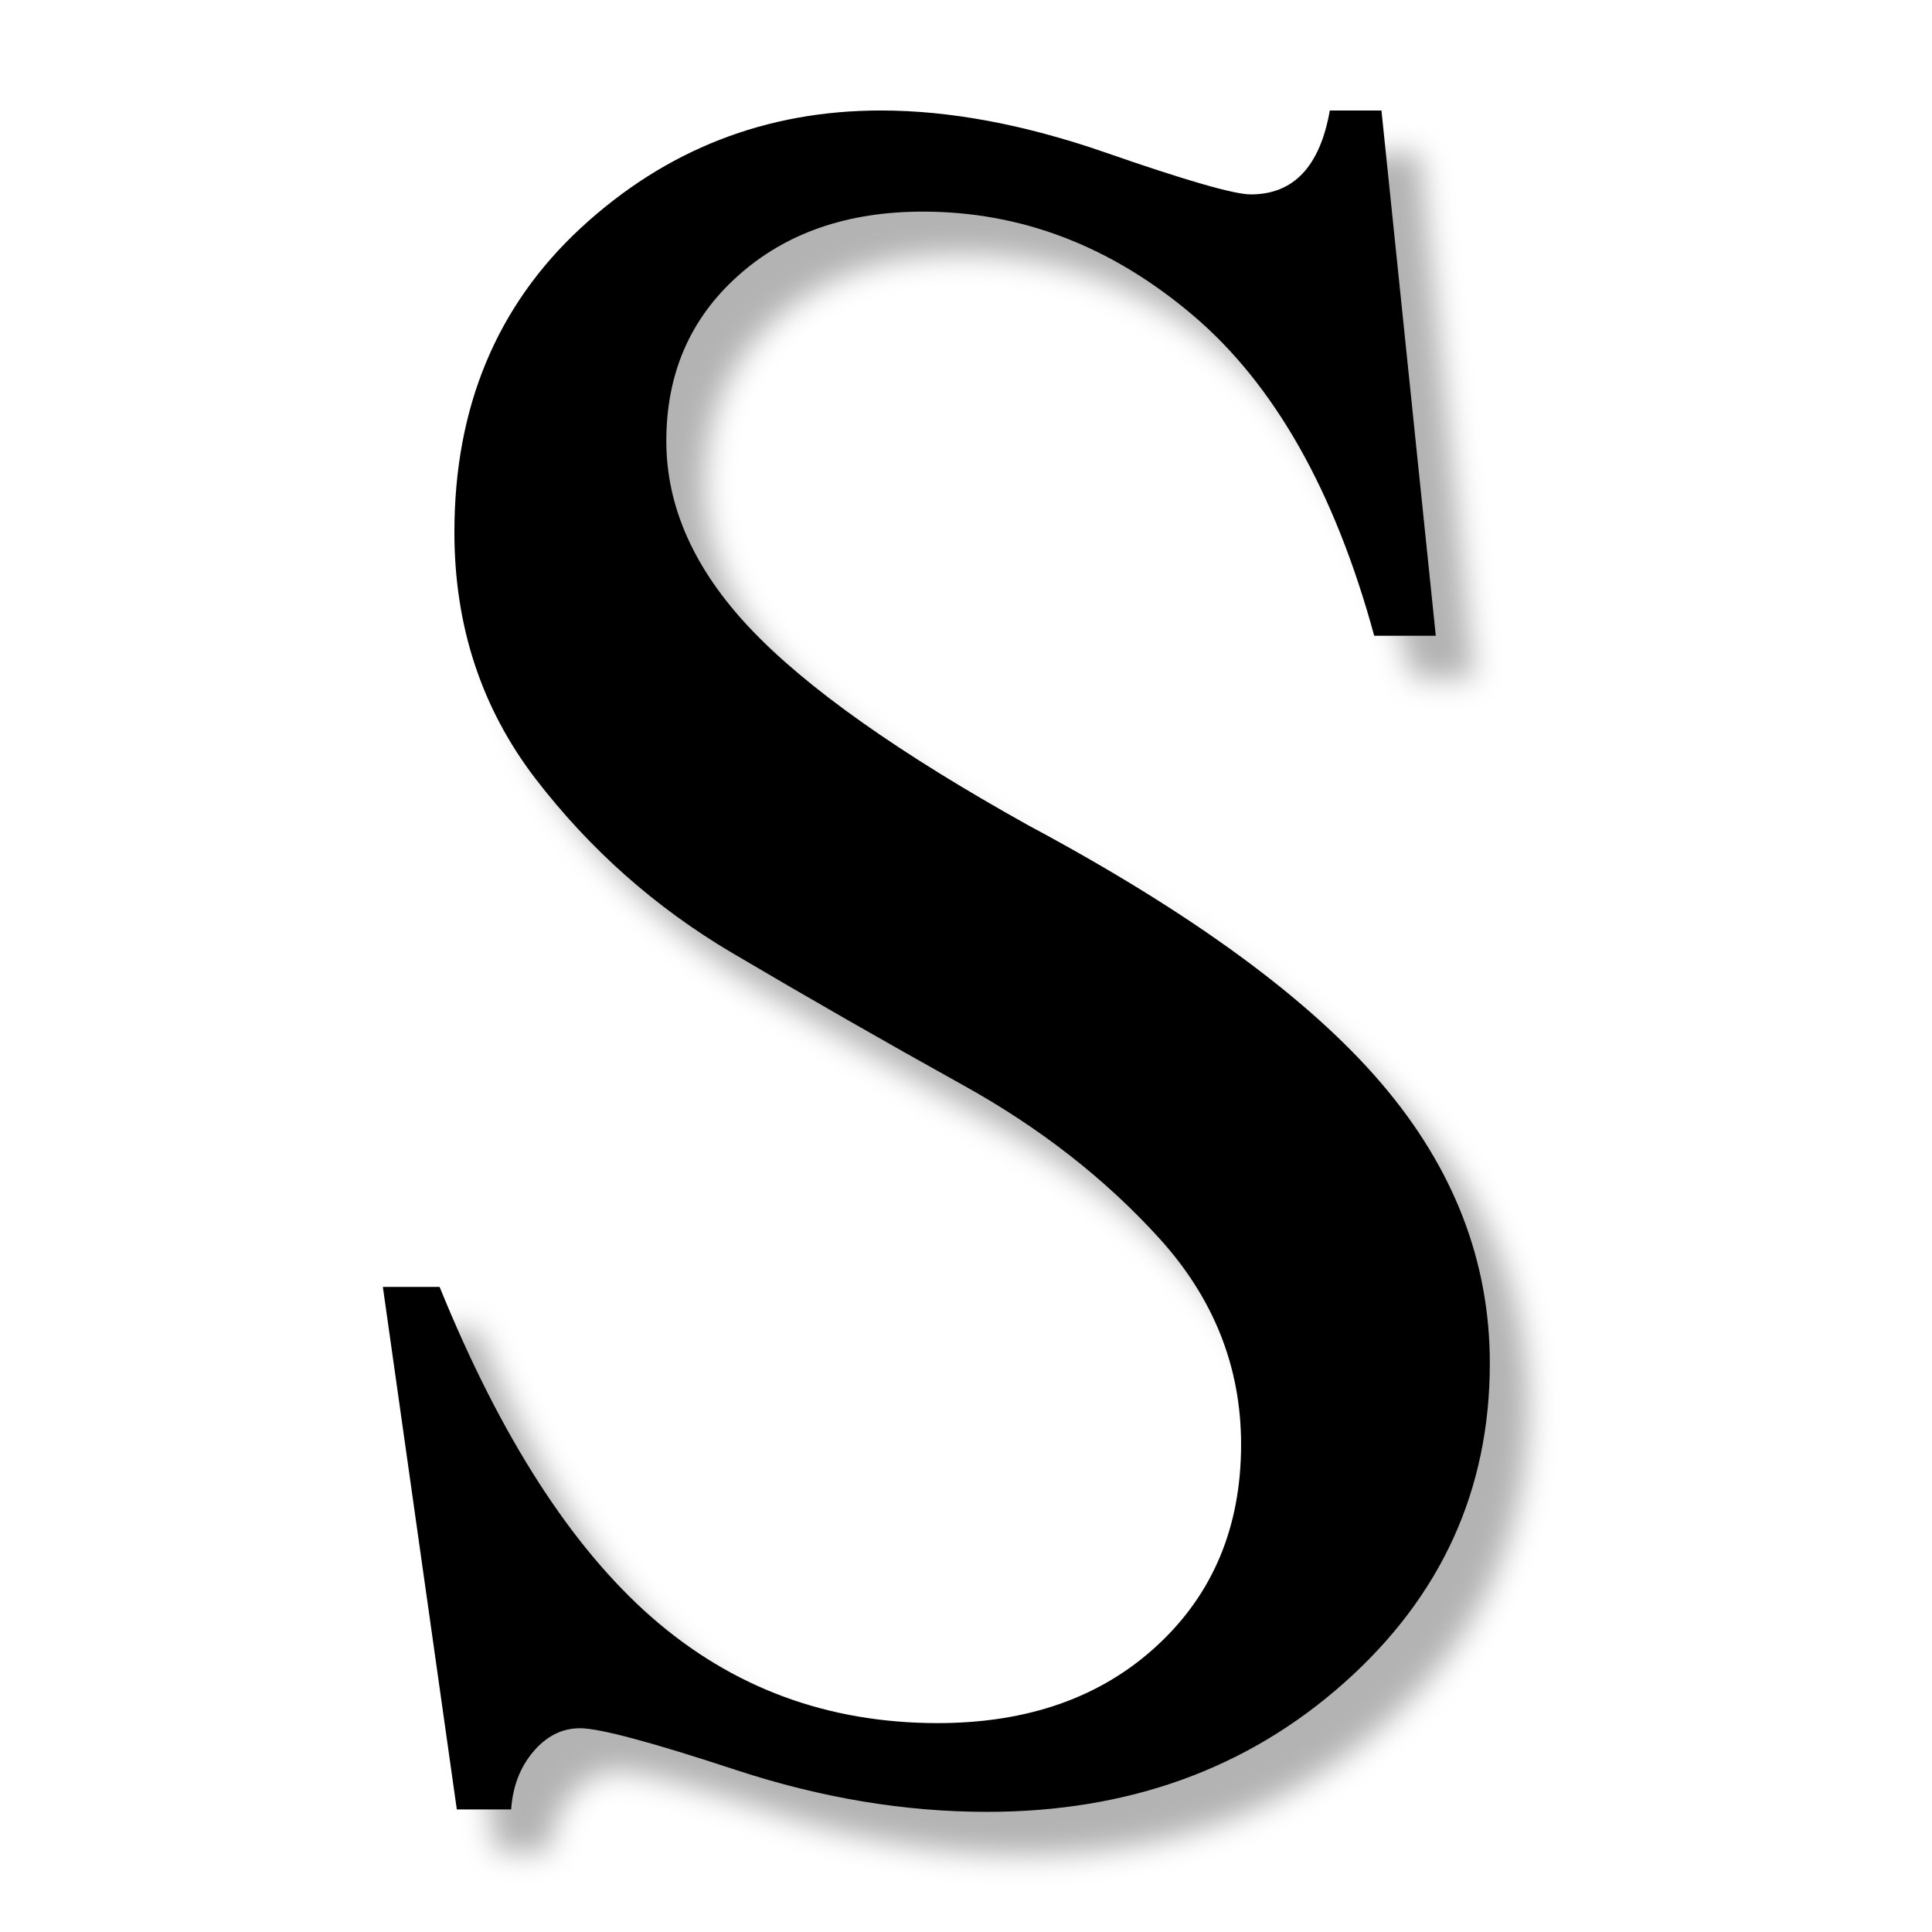
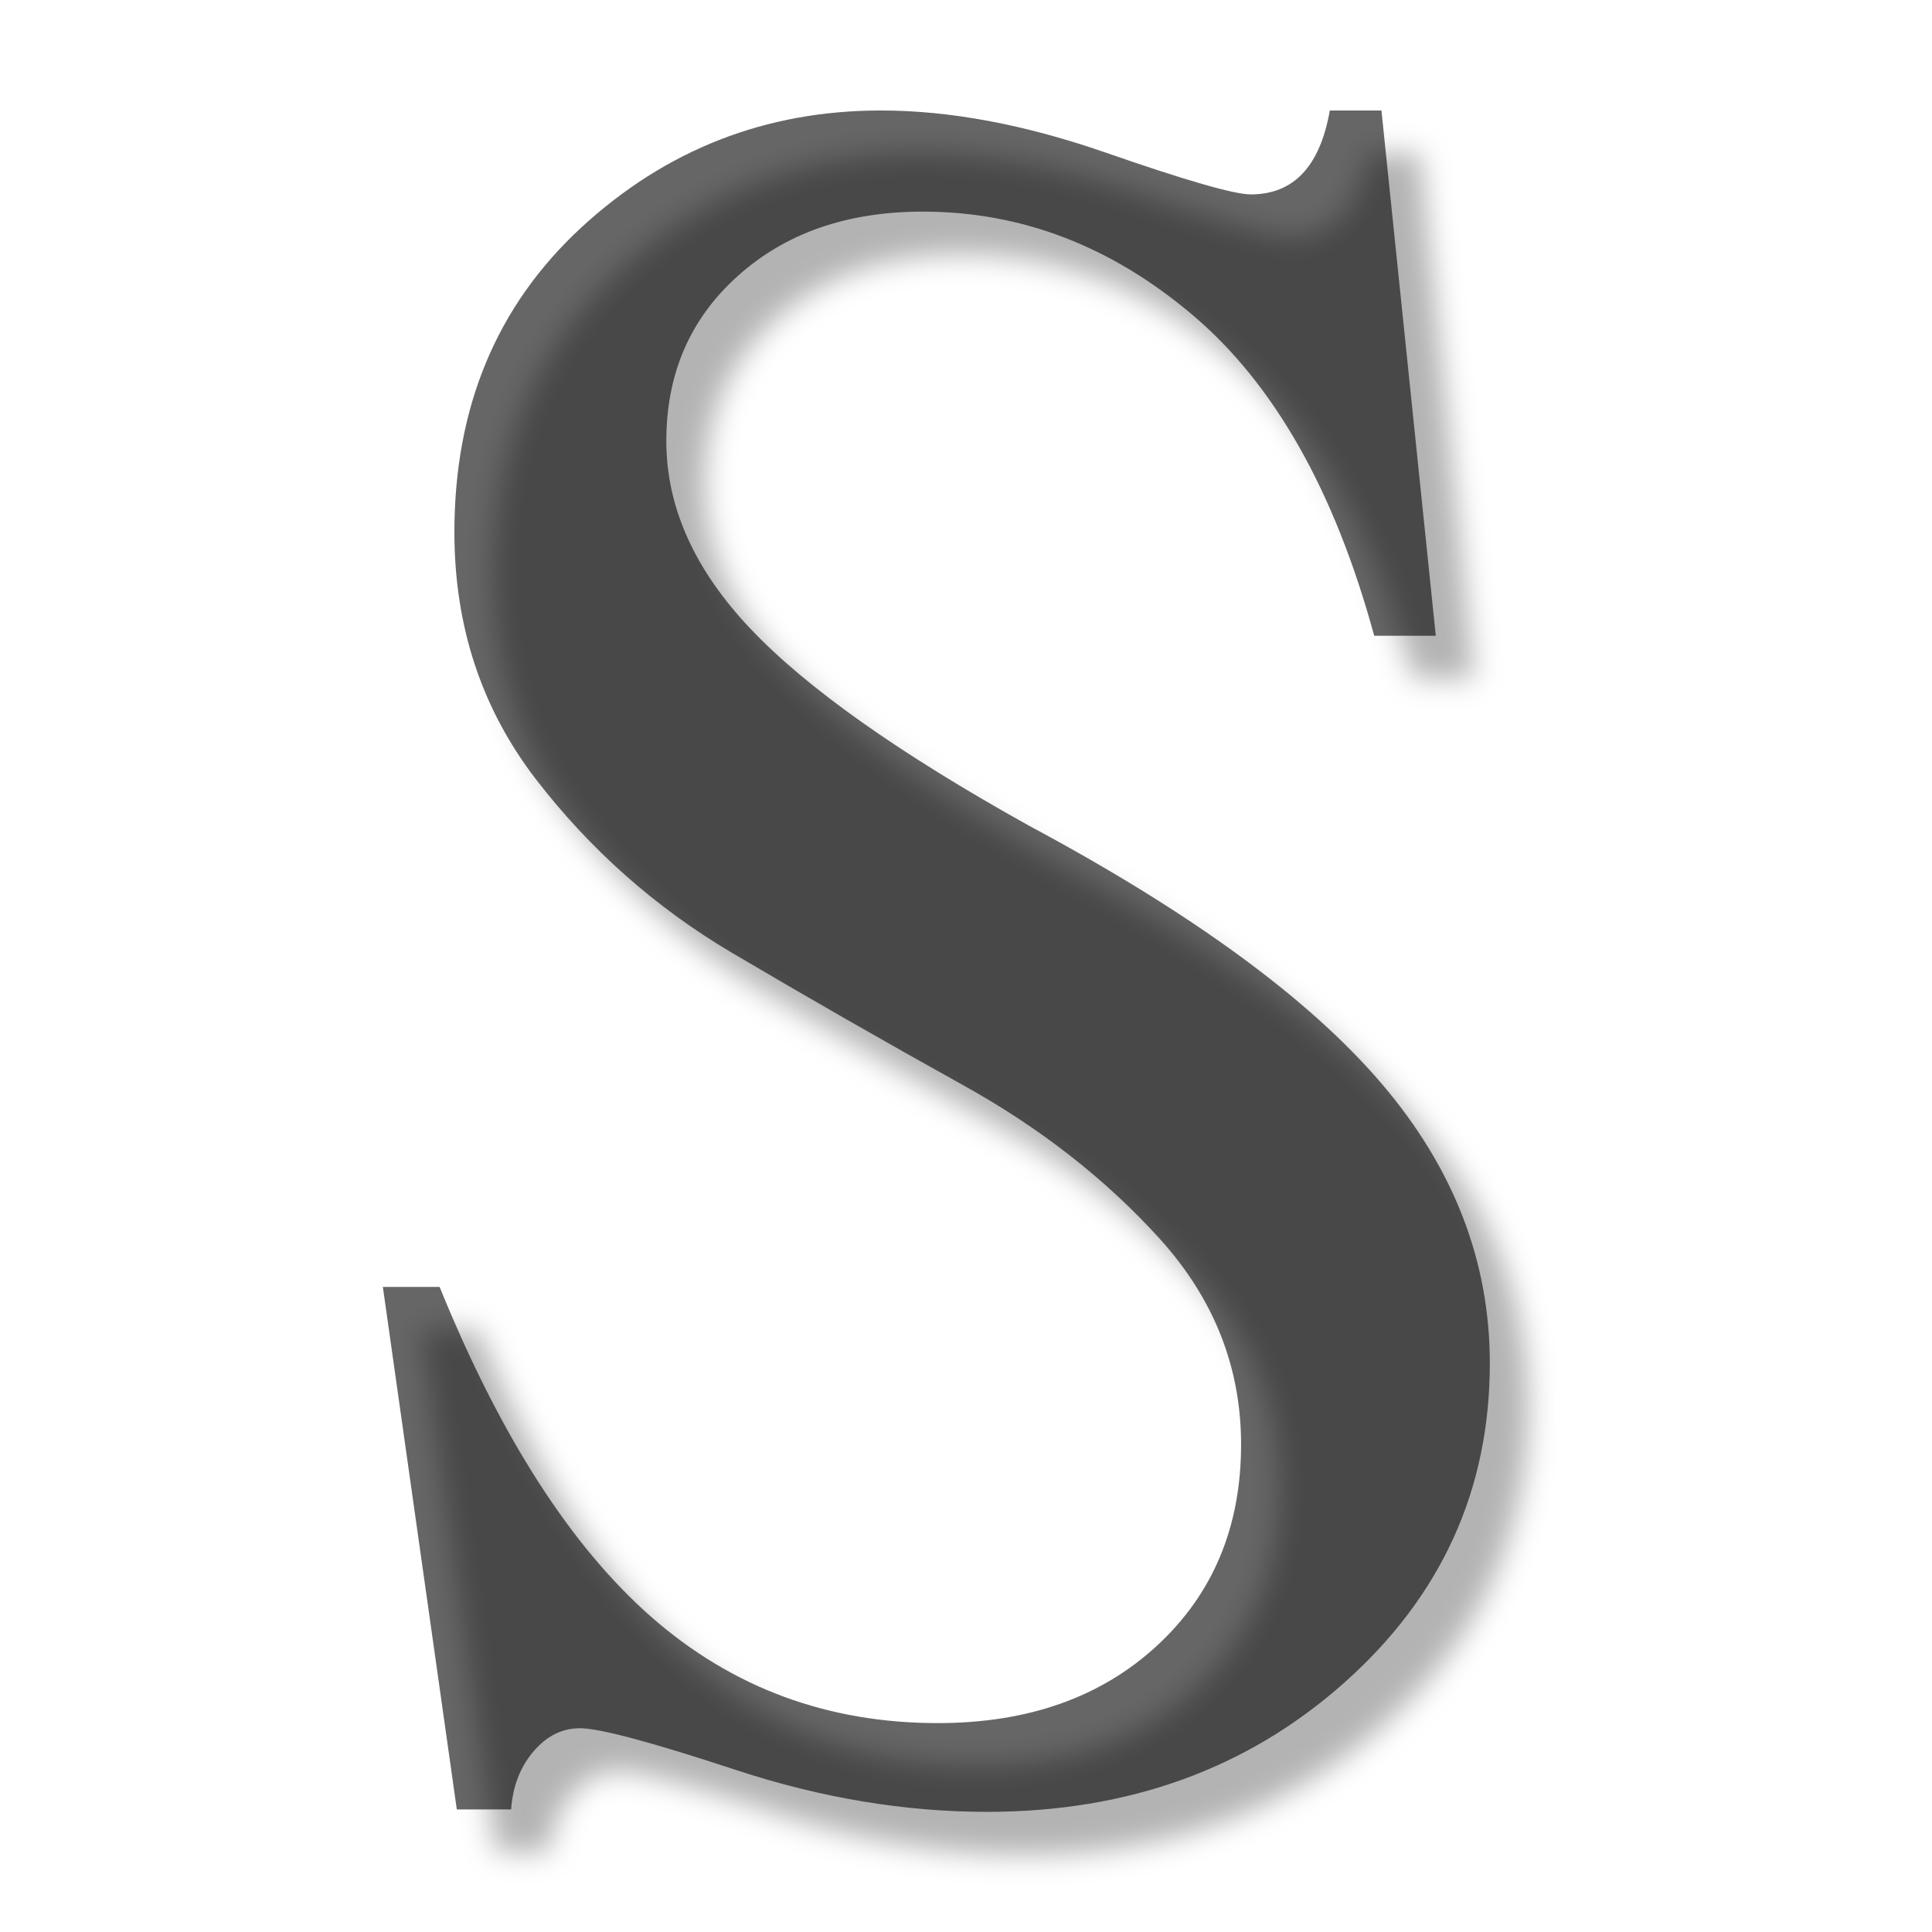
<svg xmlns="http://www.w3.org/2000/svg" version="1.0" width="100" height="100" id="svg2">
  <defs id="defs4">
    <filter id="filter6702">
      <feGaussianBlur id="feGaussianBlur6704" stdDeviation="0.727" />
    </filter>
  </defs>
  <text x="17.987" y="94.213" id="text2851" xml:space="preserve" style="font-size:51.051px;font-style:normal;font-weight:normal;opacity:0.3;fill:#000000;fill-opacity:1;stroke:none;stroke-width:1px;stroke-linecap:butt;stroke-linejoin:miter;stroke-opacity:1;filter:url(#filter6702);font-family:Bitstream Vera Sans;-inkscape-font-specification:FreeSerif">
    <tspan x="17.987" y="94.213" id="tspan2853" style="font-size:127.628px;font-style:normal;font-variant:normal;font-weight:normal;font-stretch:normal;fill:#000000;font-family:FreeSerif;-inkscape-font-specification:FreeSerif">S</tspan>
  </text>
-   <text x="15.987" y="92" id="text2847" xml:space="preserve" style="font-size:51.051px;font-style:normal;font-weight:normal;fill:#000000;fill-opacity:1;stroke:none;stroke-width:1px;stroke-linecap:butt;stroke-linejoin:miter;stroke-opacity:1;font-family:Bitstream Vera Sans;-inkscape-font-specification:FreeSerif">
+   <text x="15.987" y="92" id="text2847" xml:space="preserve" style="font-size:51.051px;font-style:normal;font-weight:normal;opacity:0.6;fill:#000000;fill-opacity:1;stroke:none;stroke-width:1px;stroke-linecap:butt;stroke-linejoin:miter;stroke-opacity:1;font-family:Bitstream Vera Sans;-inkscape-font-specification:FreeSerif">
    <tspan x="15.987" y="92" id="tspan2849" style="font-size:127.628px;font-style:normal;font-variant:normal;font-weight:normal;font-stretch:normal;font-family:FreeSerif;-inkscape-font-specification:FreeSerif">S</tspan>
  </text>
</svg>
